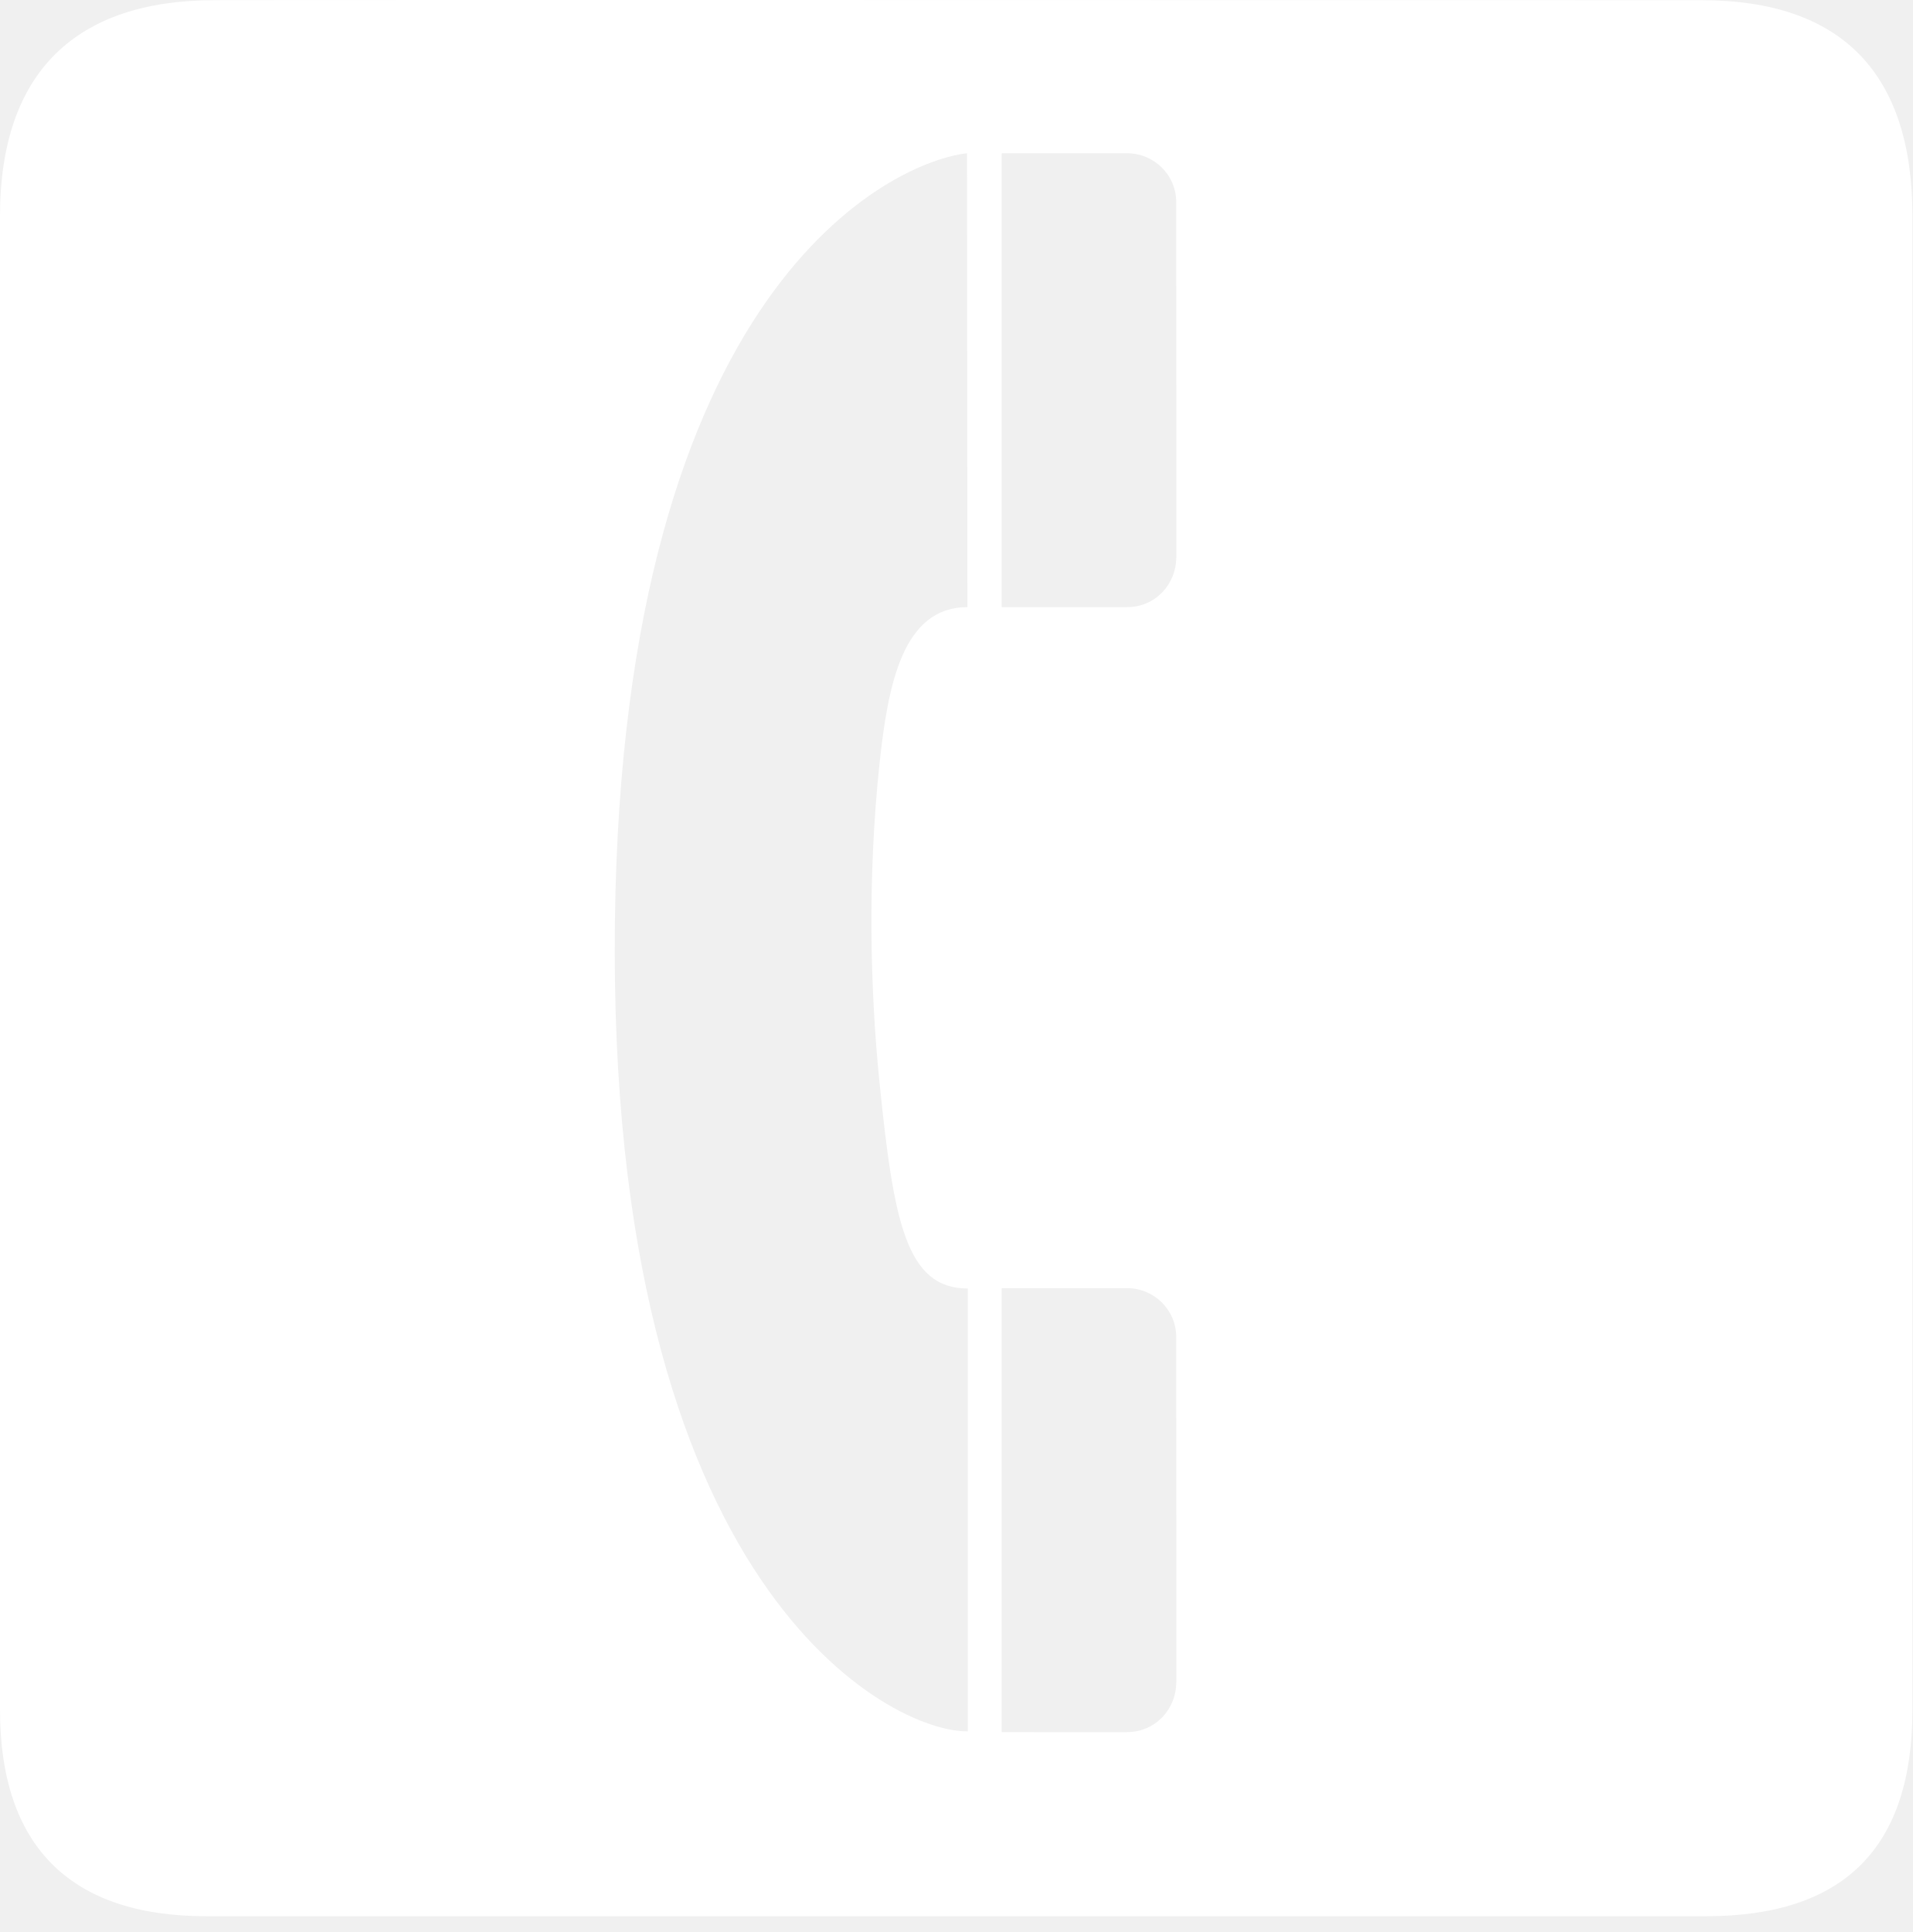
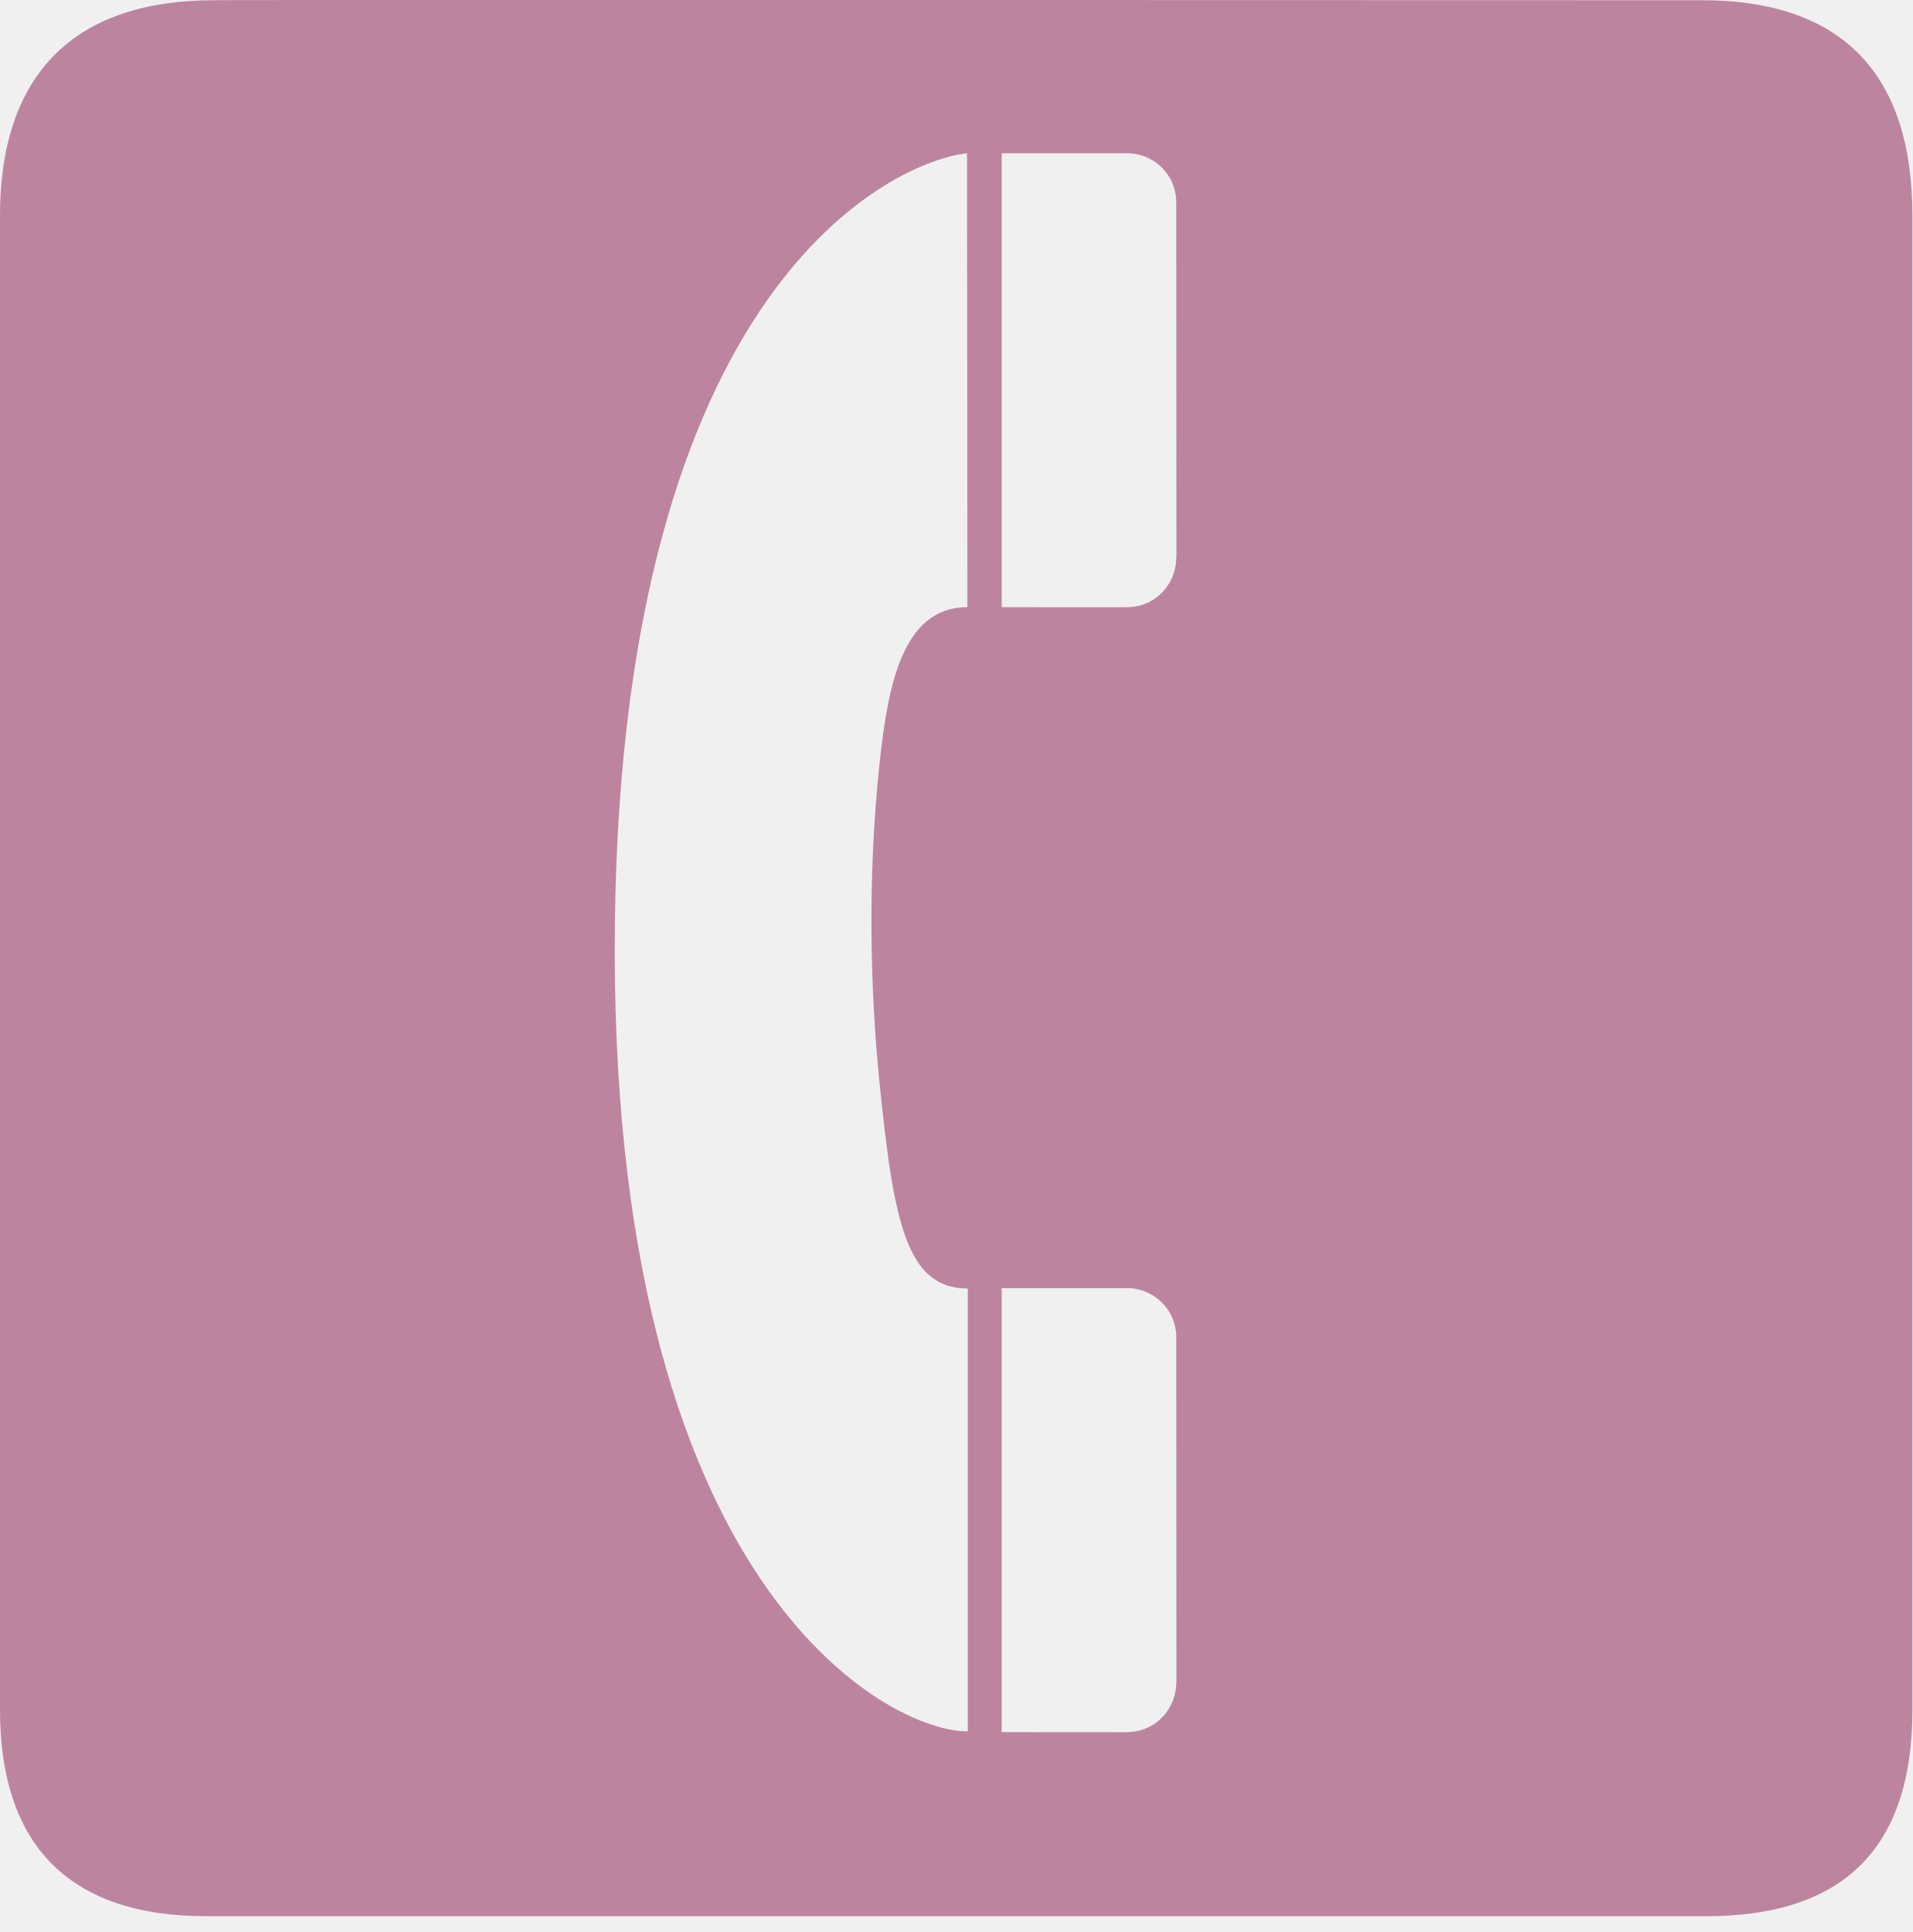
<svg xmlns="http://www.w3.org/2000/svg" width="100px" height="101px" viewBox="0 0 100 101" version="1.1">
  <defs />
  <g id="Page-1" stroke="none" stroke-width="1" fill="none" fill-rule="evenodd">
-     <g id="phone" fill="#FFFFFF">
+     <g id="phone" fill="#BD84A0">
      <g id="Welcome">
        <g id="Desktop">
          <path d="M11.202,0.011 C4.031,0.011 0,3.718 0,11.293 L0,89.38 C0,96.465 3.624,100.175 10.789,100.175 L89.205,100.175 C96.37,100.175 100,96.65 100,89.38 L100,11.293 C100,3.903 96.37,0.011 88.98,0.011 C88.98,0.011 11.177,-0.014 11.202,0.011 L11.202,0.011 Z M50.565,8.012 C46.682,8.446 32.566,14.898 32.154,48.168 C31.72,83.215 46.682,90.588 50.606,90.509 L50.606,67.36 C47.376,67.36 46.726,63.843 45.989,56.586 C45.5,51.785 45.358,45.841 45.989,39.932 C46.431,35.787 47.203,31.74 50.586,31.74 L50.565,8.012 L50.565,8.012 Z M58.934,90.549 C60.431,90.549 61.504,89.33 61.504,87.964 L61.514,87.953 C61.514,87.953 61.504,69.912 61.504,69.901 C61.504,68.47 60.344,67.341 58.934,67.341 L52.377,67.341 L52.377,90.549 C52.377,90.549 58.918,90.559 58.924,90.554 L58.934,90.549 L58.934,90.549 Z M58.934,31.74 C60.431,31.74 61.504,30.521 61.504,29.155 L61.514,29.144 C61.514,29.144 61.504,10.582 61.504,10.571 C61.504,9.14 60.344,8.012 58.934,8.012 L52.377,8.012 L52.377,31.74 C52.377,31.74 58.918,31.75 58.924,31.745 L58.934,31.74 L58.934,31.74 Z" id="path1329" />
        </g>
      </g>
    </g>
  </g>
</svg>
